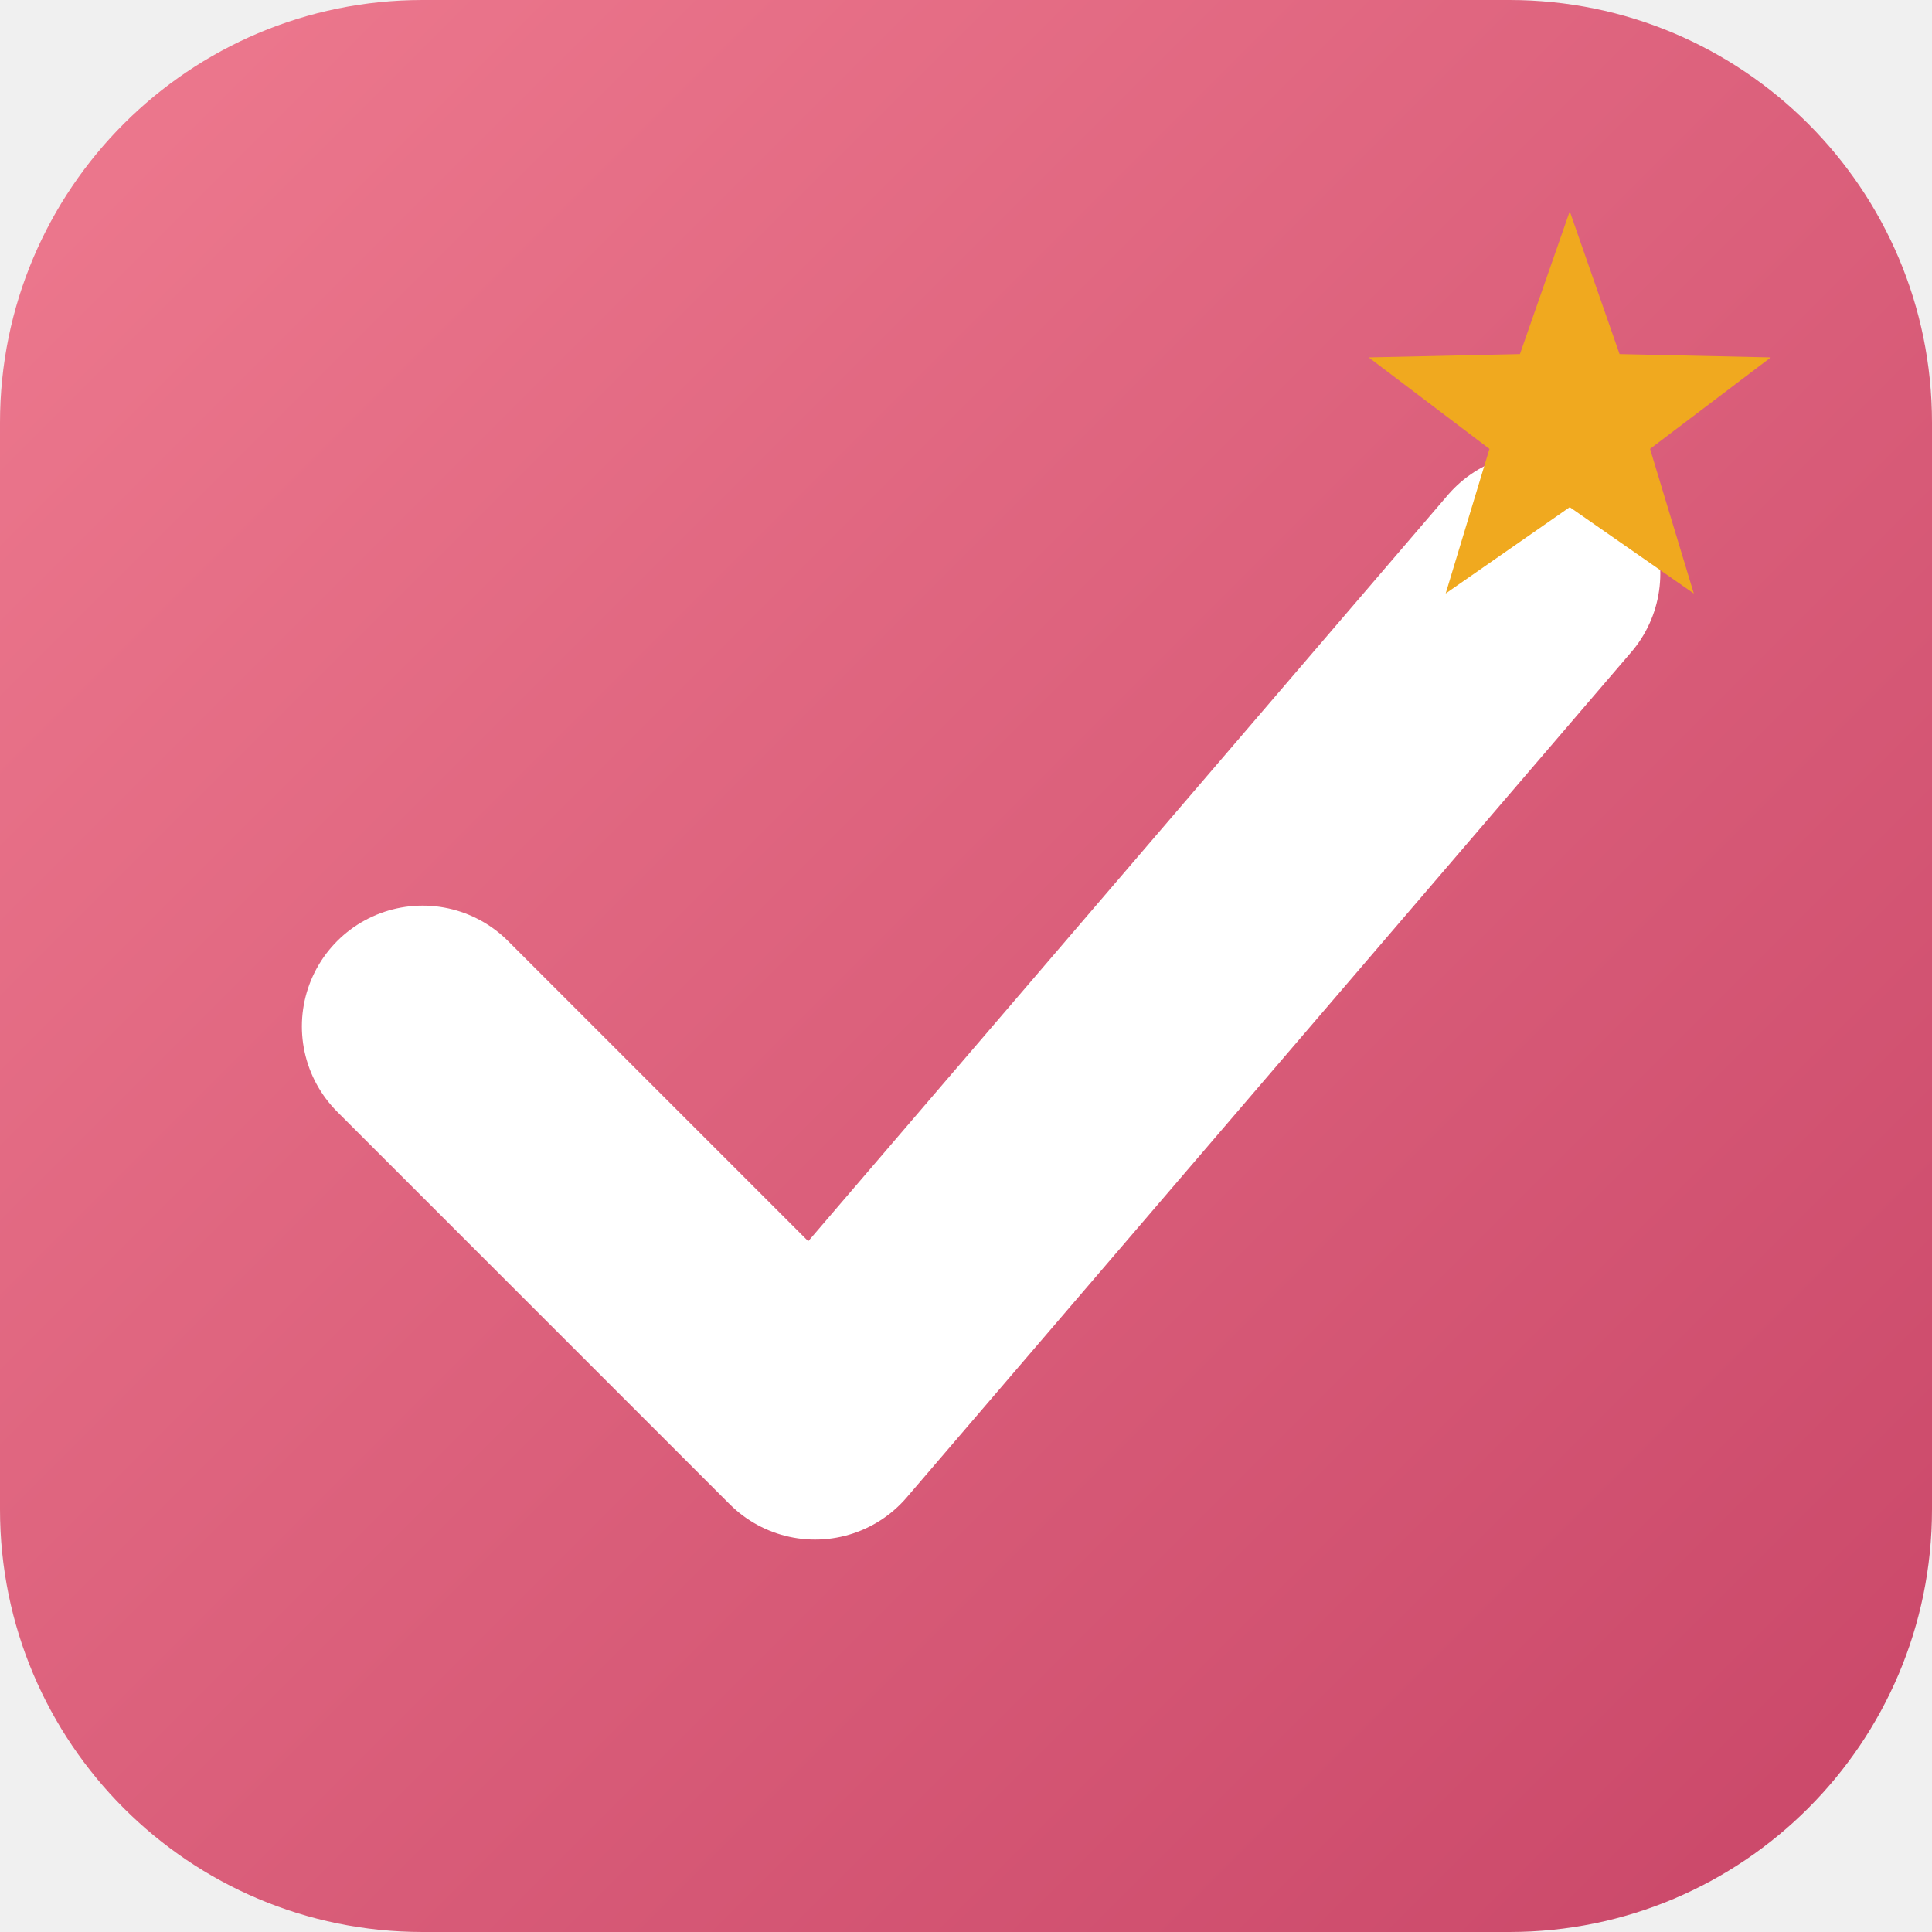
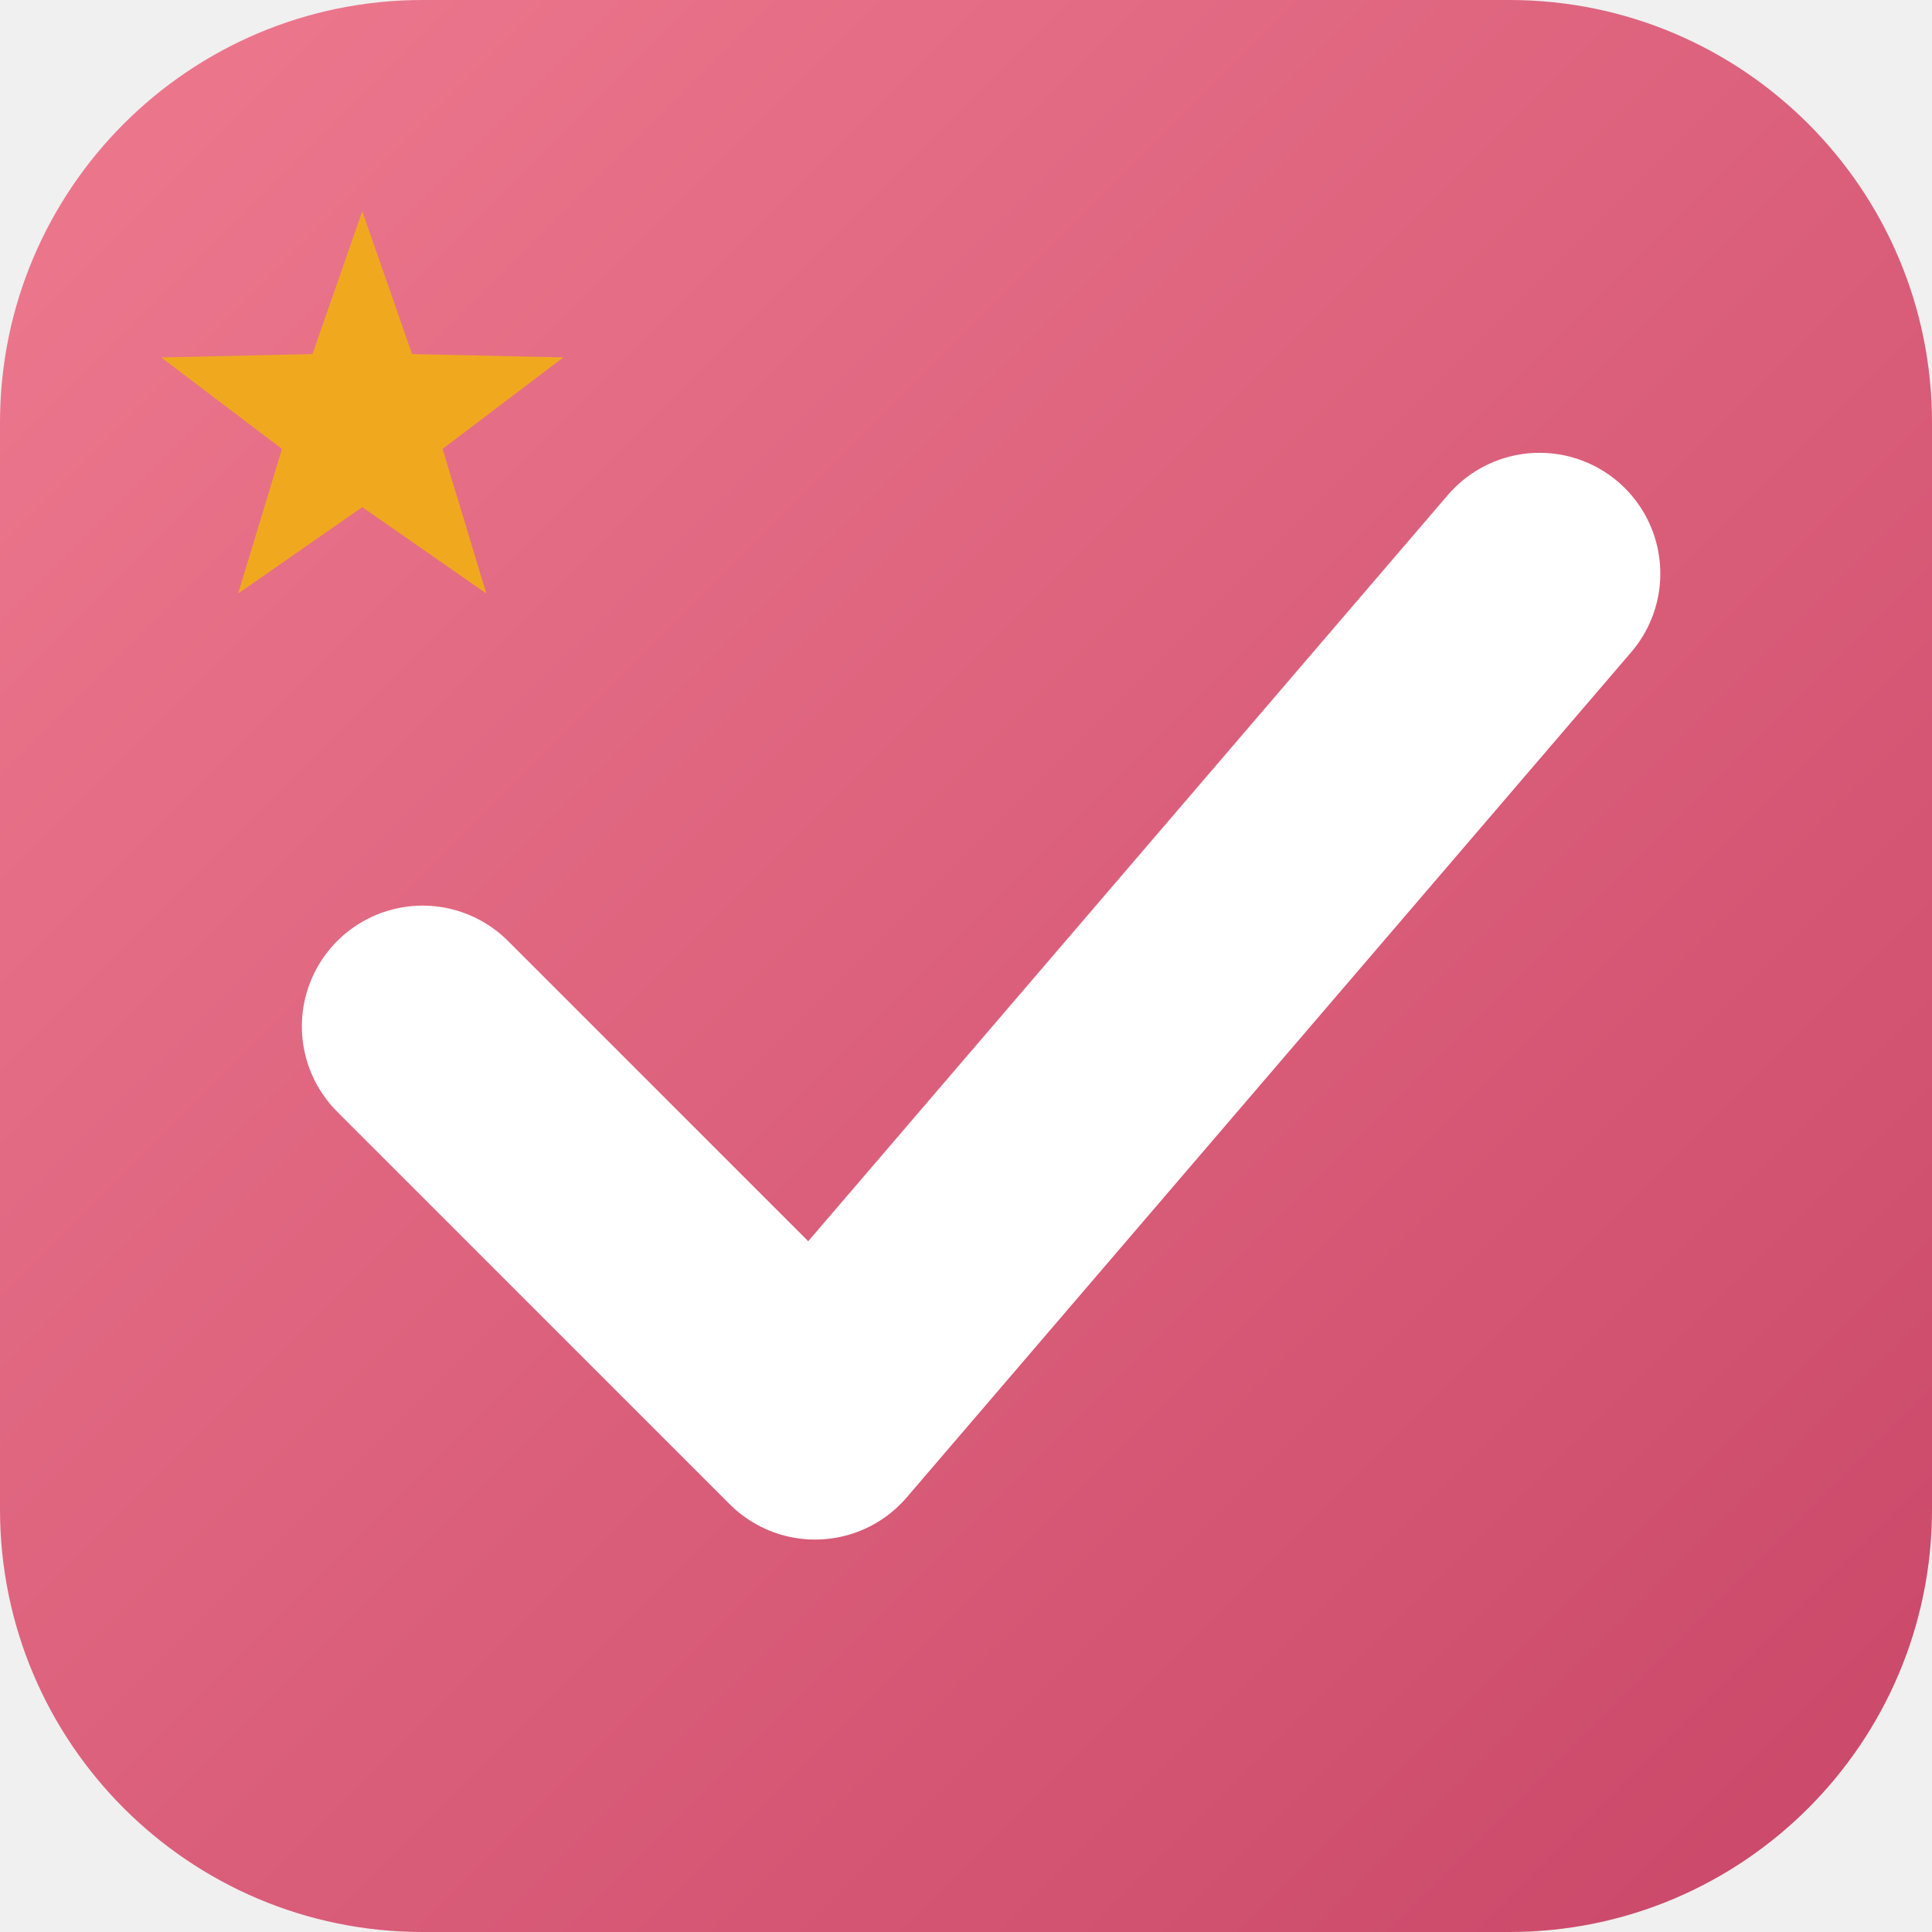
<svg xmlns="http://www.w3.org/2000/svg" viewBox="0 0 64 64">
  <defs>
    <linearGradient id="bg" x1="0" y1="0" x2="1" y2="1">
      <stop offset="0%" stop-color="#EE7A8F" />
      <stop offset="100%" stop-color="#C94668" />
    </linearGradient>
  </defs>
  <rect width="64" height="64" rx="14" fill="url(#bg)" />
  <path d="M14 34 L27 47 L51 19" fill="none" stroke="#fff" stroke-width="8" stroke-linecap="round" stroke-linejoin="round" />
-   <path d="M52 7 L53.65 11.73 L58.66 11.84 L54.66 14.87 L56.11 19.66 L52 16.8 L47.89 19.66 L49.34 14.87 L45.34 11.84 L50.35 11.73 Z" fill="#F0A91F" />
+   <path d="M12 7 L13.65 11.73 L18.66 11.84 L14.66 14.87 L16.11 19.66 L12 16.8 L7.89 19.66 L9.34 14.87 L5.34 11.84 L10.35 11.73 Z" fill="#F0A91F" />
</svg>
